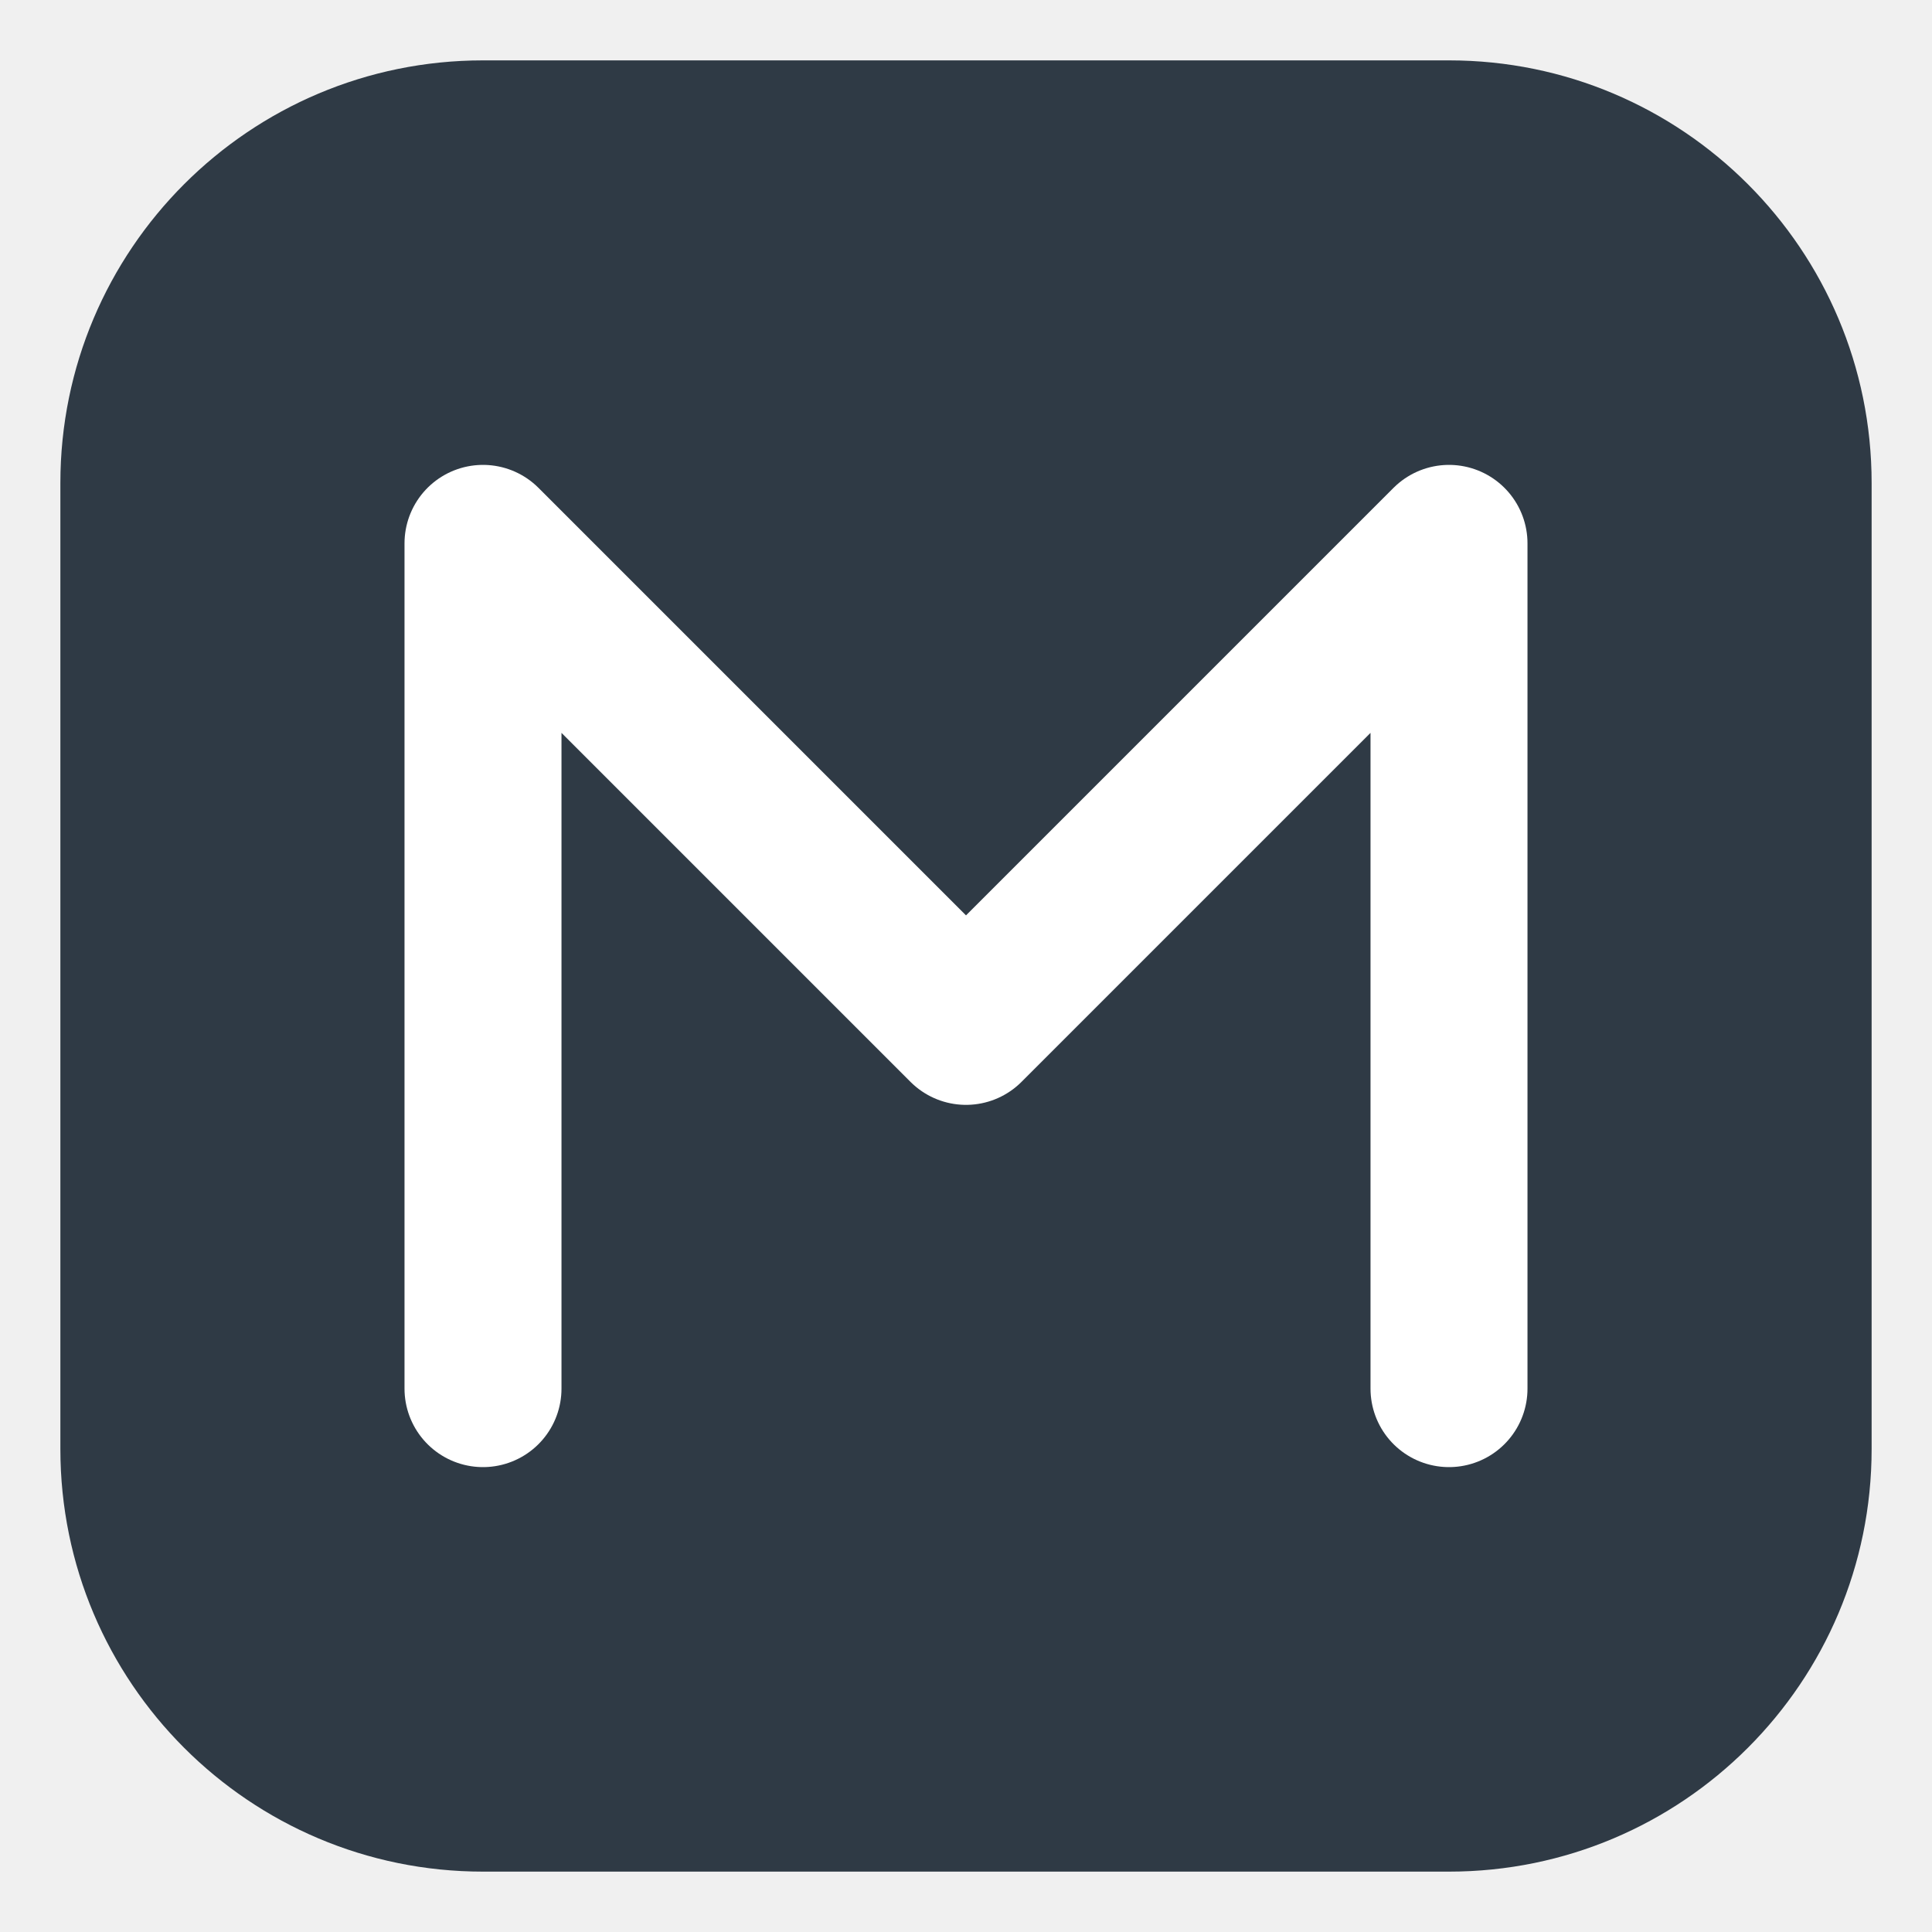
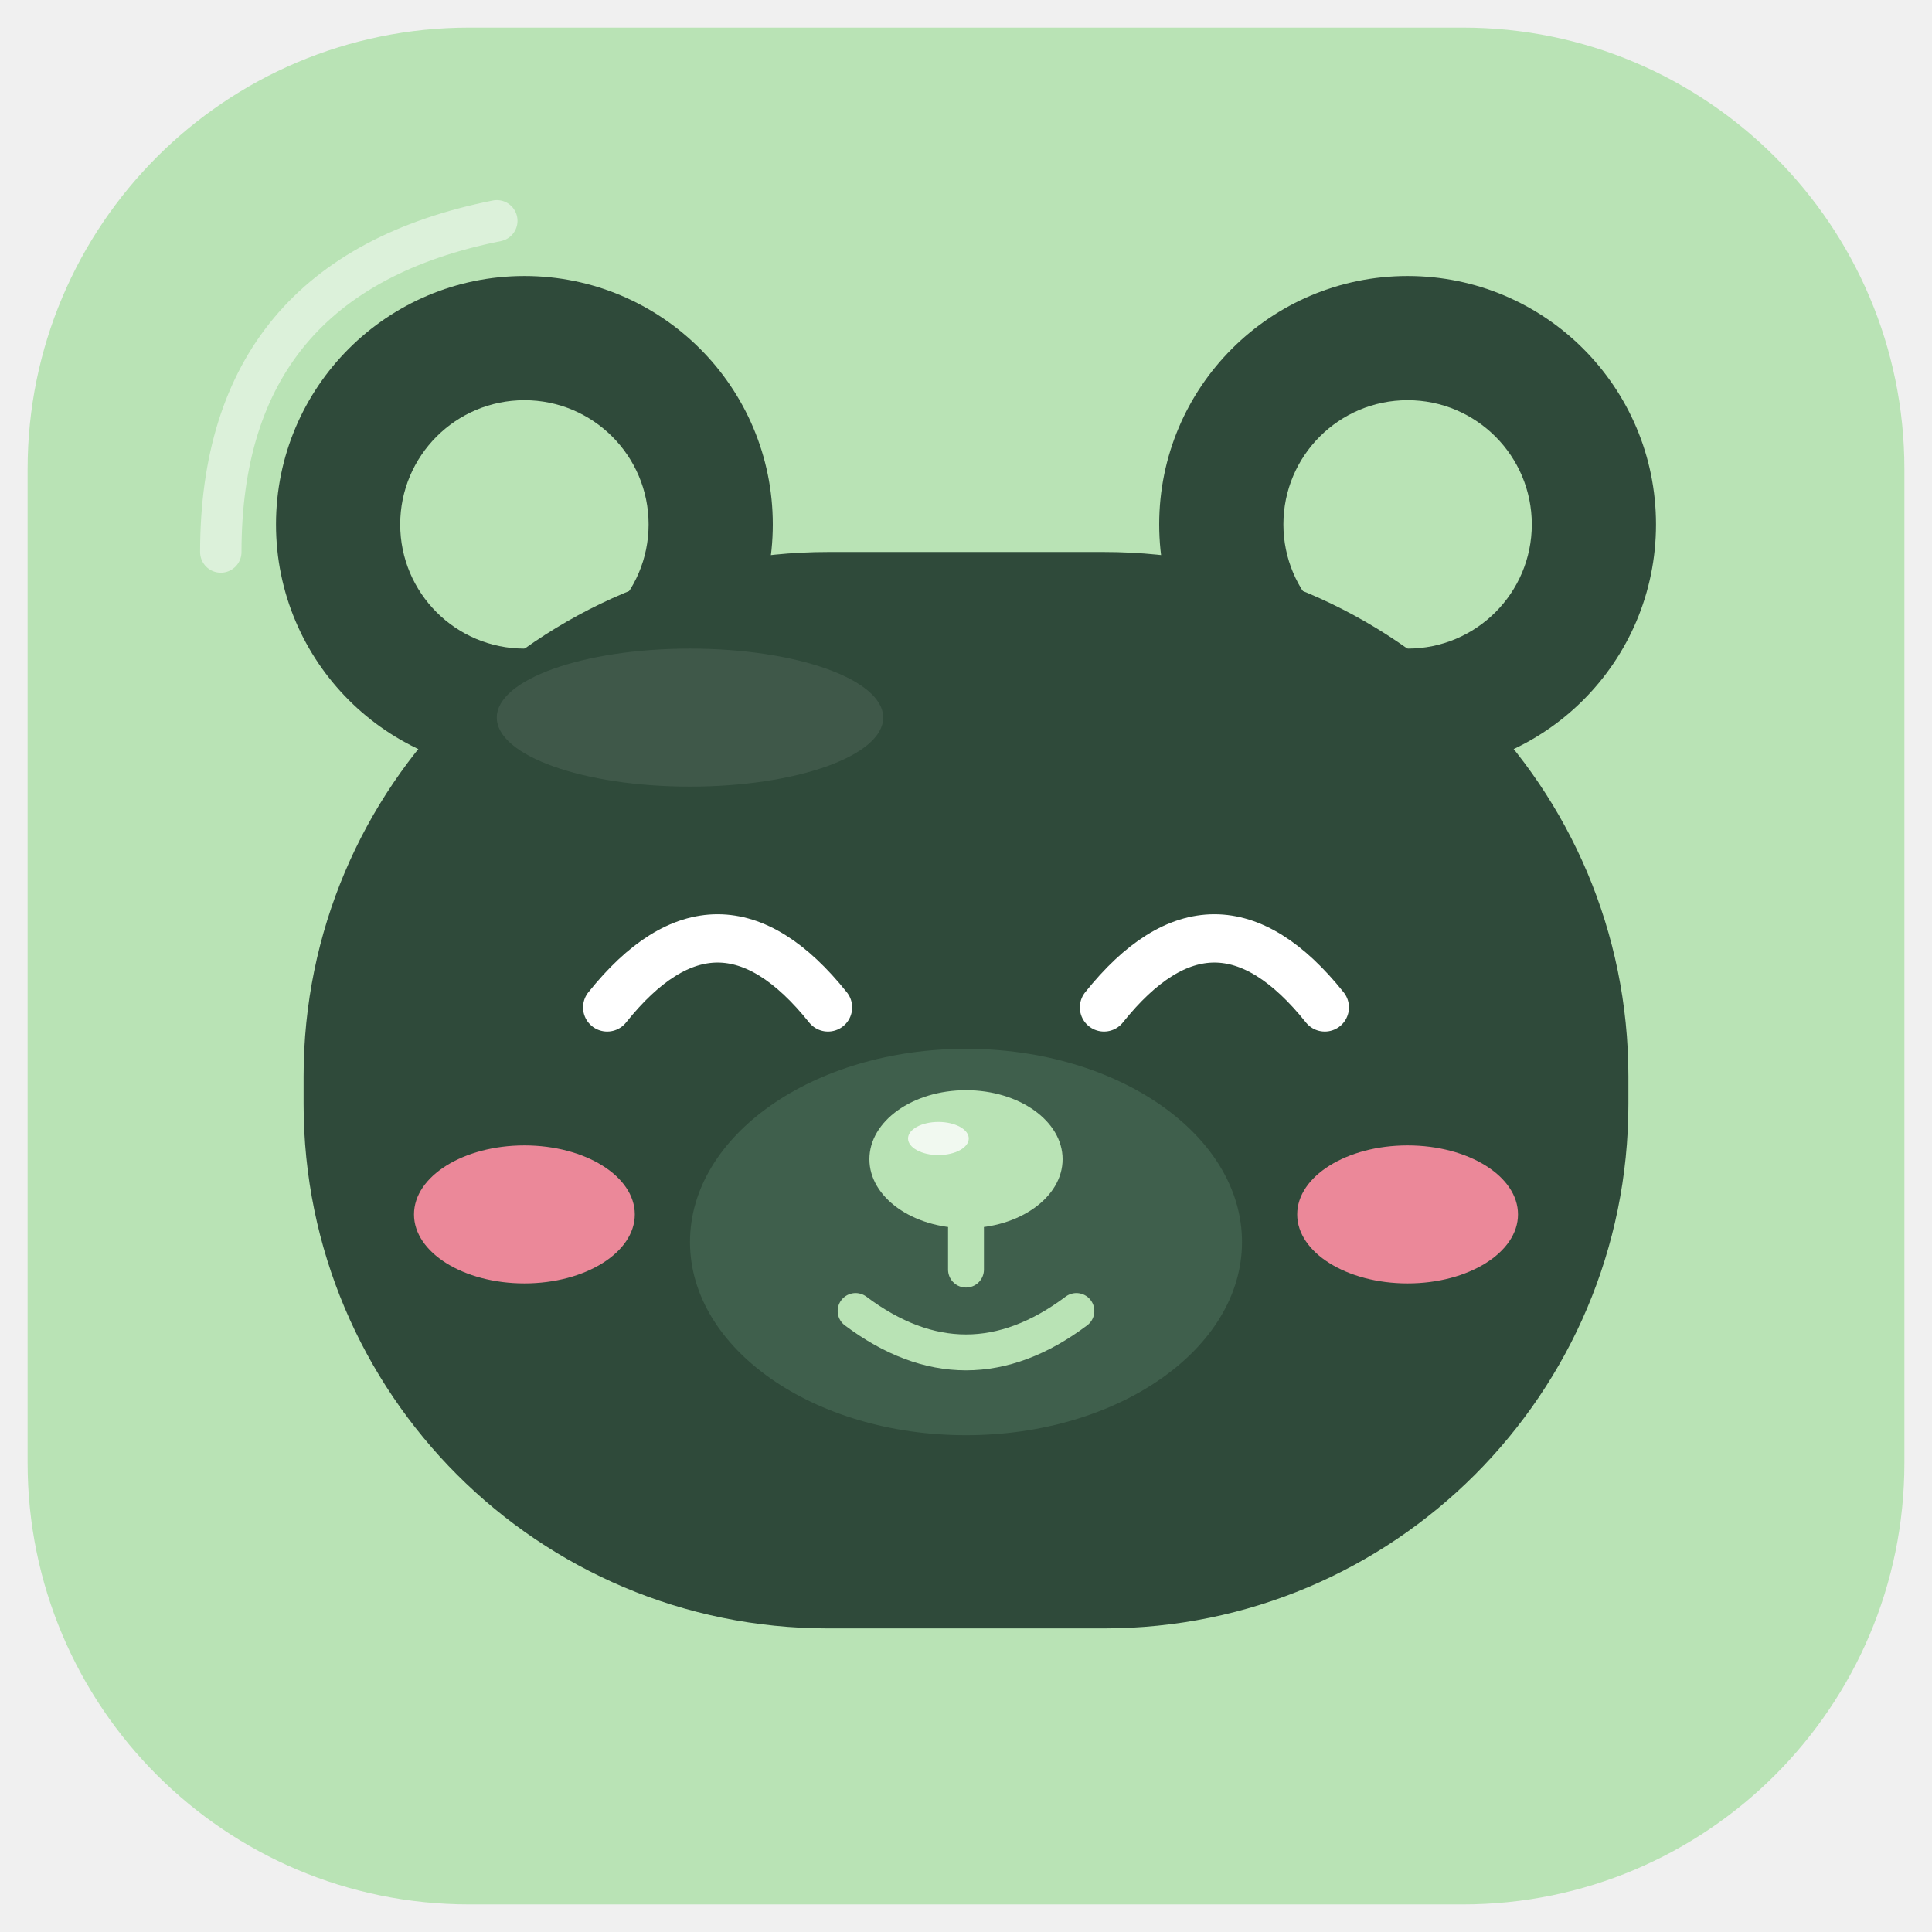
- <svg xmlns="http://www.w3.org/2000/svg" viewBox="0 0 32 32">
-   <rect x="1" y="1" width="30" height="30" rx="7" fill="#2f3a45" />
-   <path d="M8 23V9l8 8 8-8v14" stroke="white" stroke-width="2.6" fill="none" stroke-linejoin="round" stroke-linecap="round" />
+ <svg xmlns="http://www.w3.org/2000/svg" viewBox="0 0 140 140">
+   <rect x="2" y="2" width="136" height="136" rx="32" fill="#b9e3b5" />
+   <path d="M16 40Q16 20 36 16" stroke="#fff" stroke-width="3" fill="none" stroke-linecap="round" opacity=".5" />
+   <circle cx="38" cy="38" r="18" fill="#2f4a3a" />
+   <circle cx="102" cy="38" r="18" fill="#2f4a3a" />
+   <circle cx="38" cy="38" r="9" fill="#b9e3b5" />
+   <circle cx="102" cy="38" r="9" fill="#b9e3b5" />
+   <rect x="22" y="40" width="96" height="78" rx="38" fill="#2f4a3a" />
+   <ellipse cx="50" cy="52" rx="14" ry="5" fill="#fff" opacity=".08" />
+   <ellipse cx="70" cy="90" rx="20" ry="14" fill="#3f5f4c" />
+   <path d="M44 73q8-10 16 0M80 73q8-10 16 0" stroke="#fff" stroke-width="3.5" fill="none" stroke-linecap="round" />
+   <ellipse cx="70" cy="84" rx="7" ry="5" fill="#b9e3b5" />
+   <ellipse cx="68" cy="82.5" rx="2.2" ry="1.2" fill="#fff" opacity=".8" />
+   <path d="M70 89v3M62 95q8 6 16 0" stroke="#b9e3b5" stroke-width="2.6" fill="none" stroke-linecap="round" />
+   <ellipse cx="38" cy="88" rx="8" ry="5" fill="#ff8fa3" opacity=".9" />
+   <ellipse cx="102" cy="88" rx="8" ry="5" fill="#ff8fa3" opacity=".9" />
</svg>
